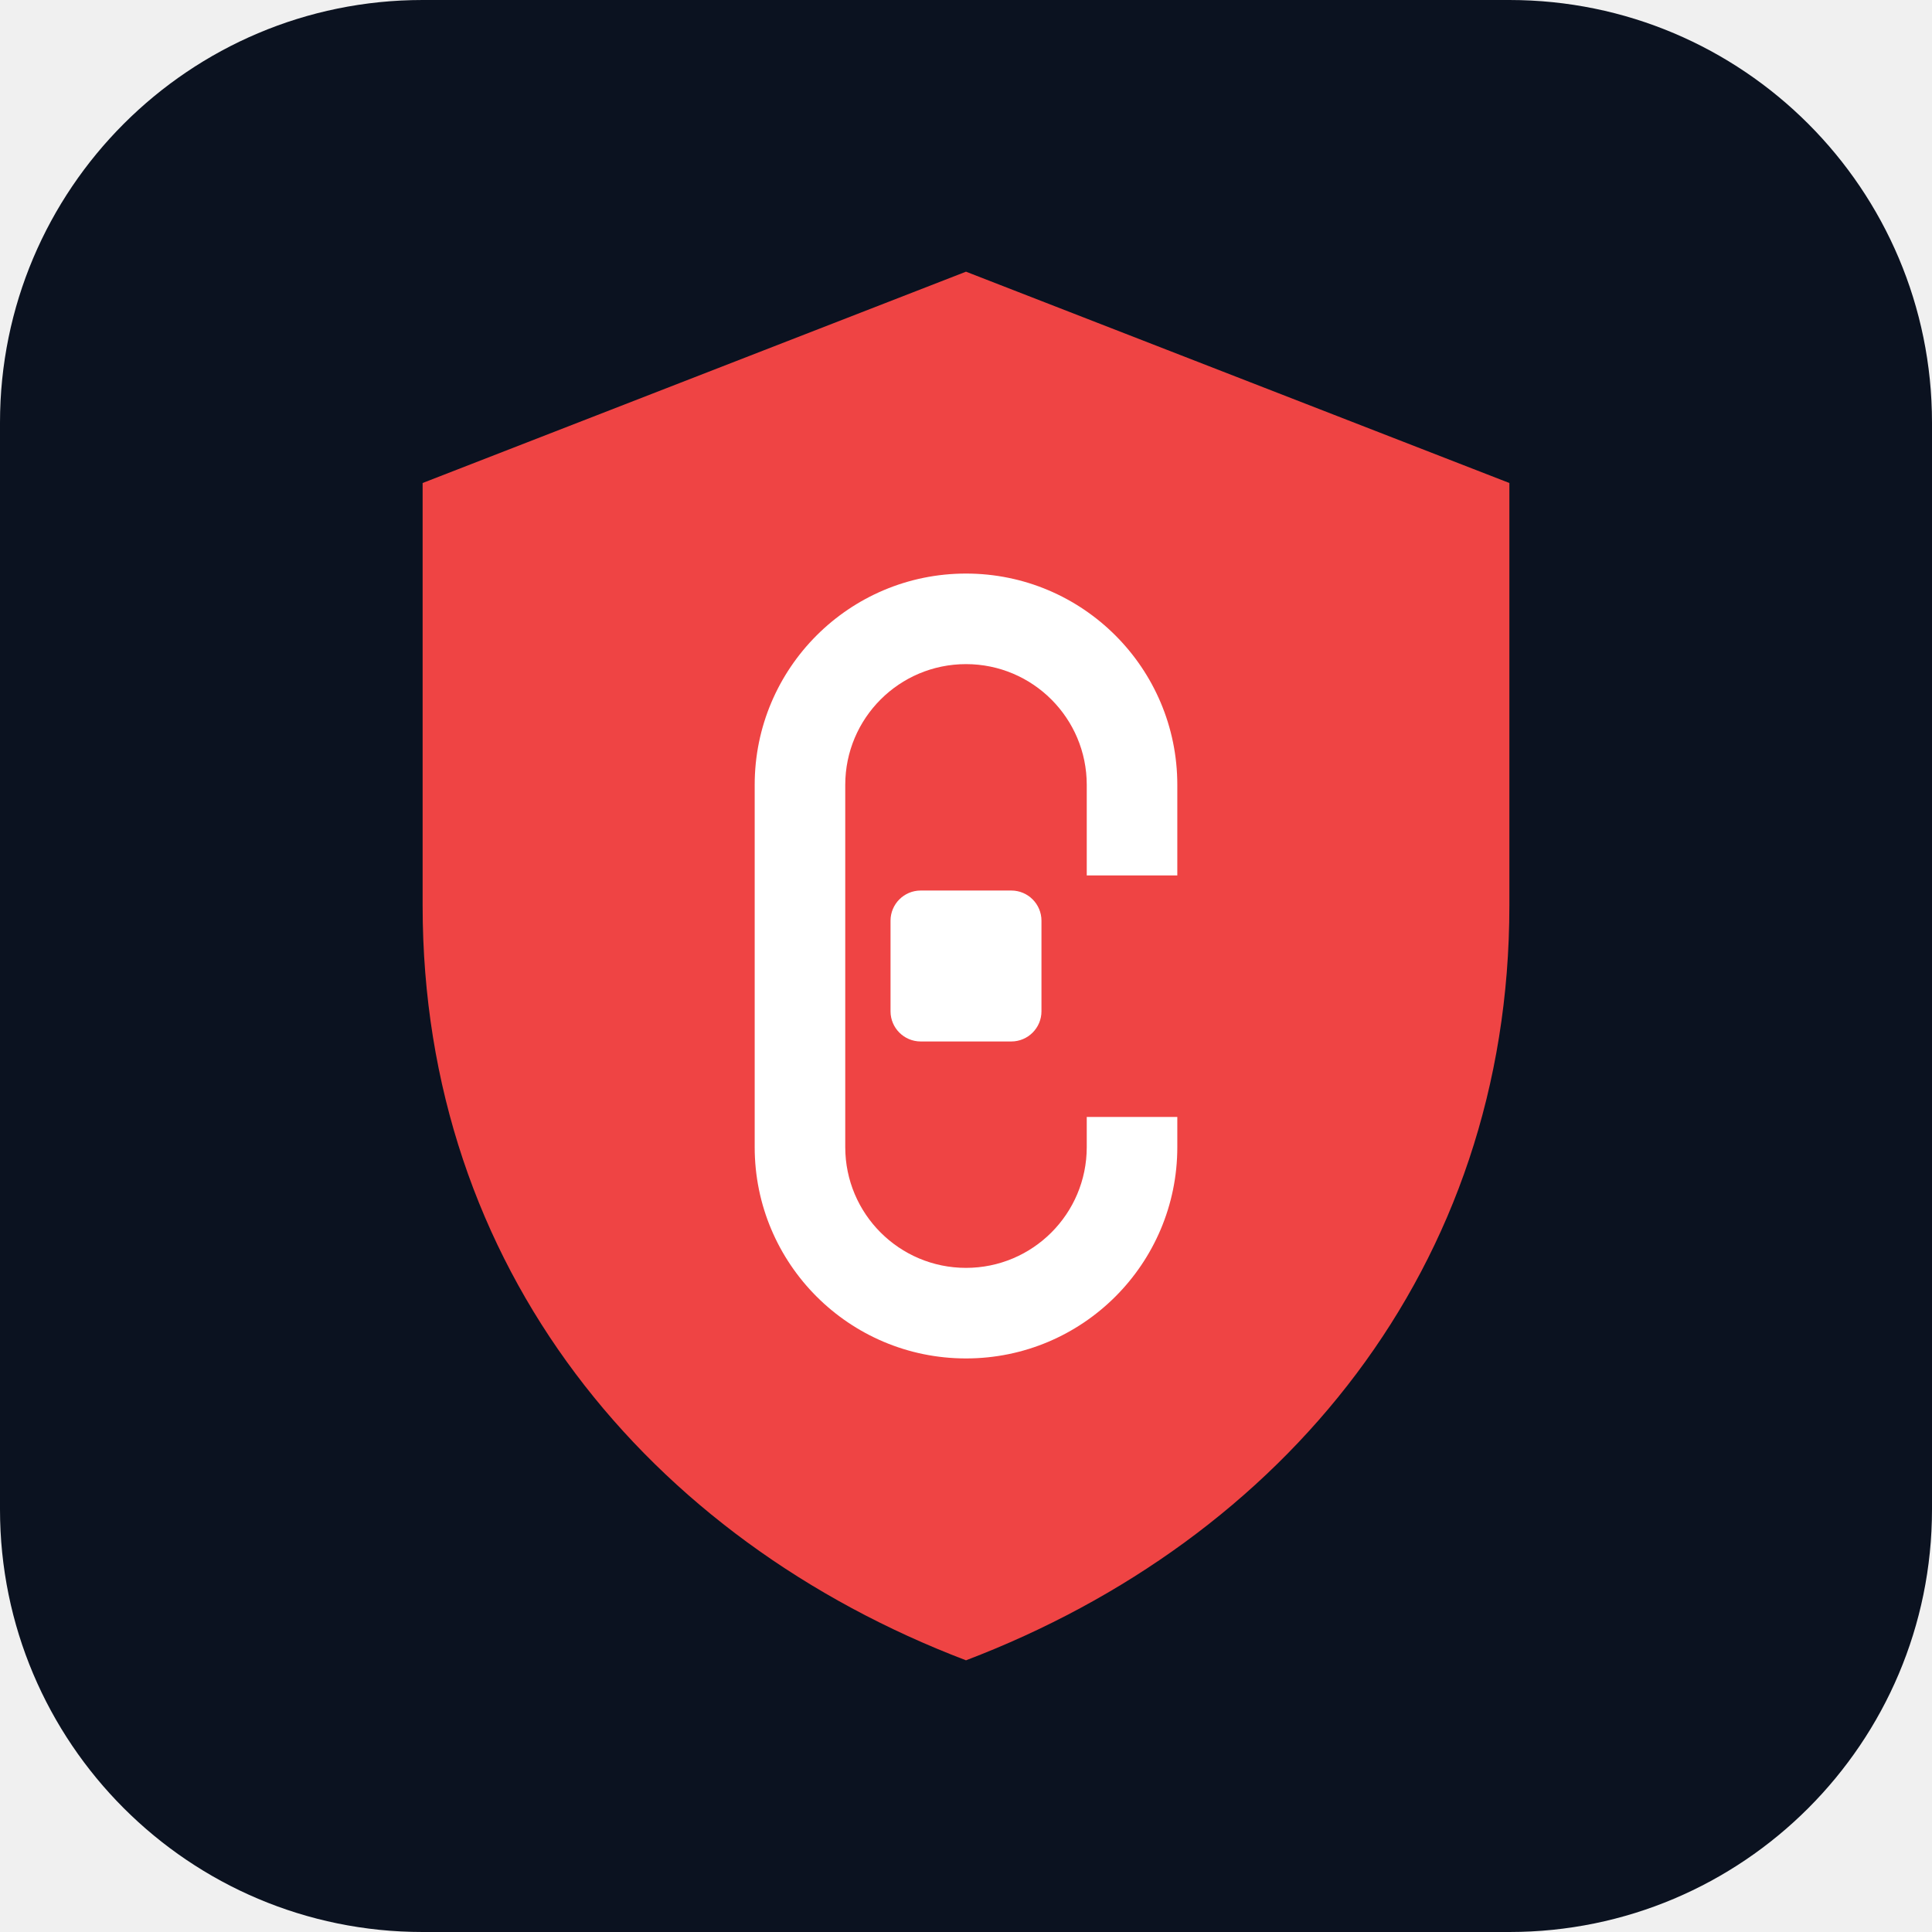
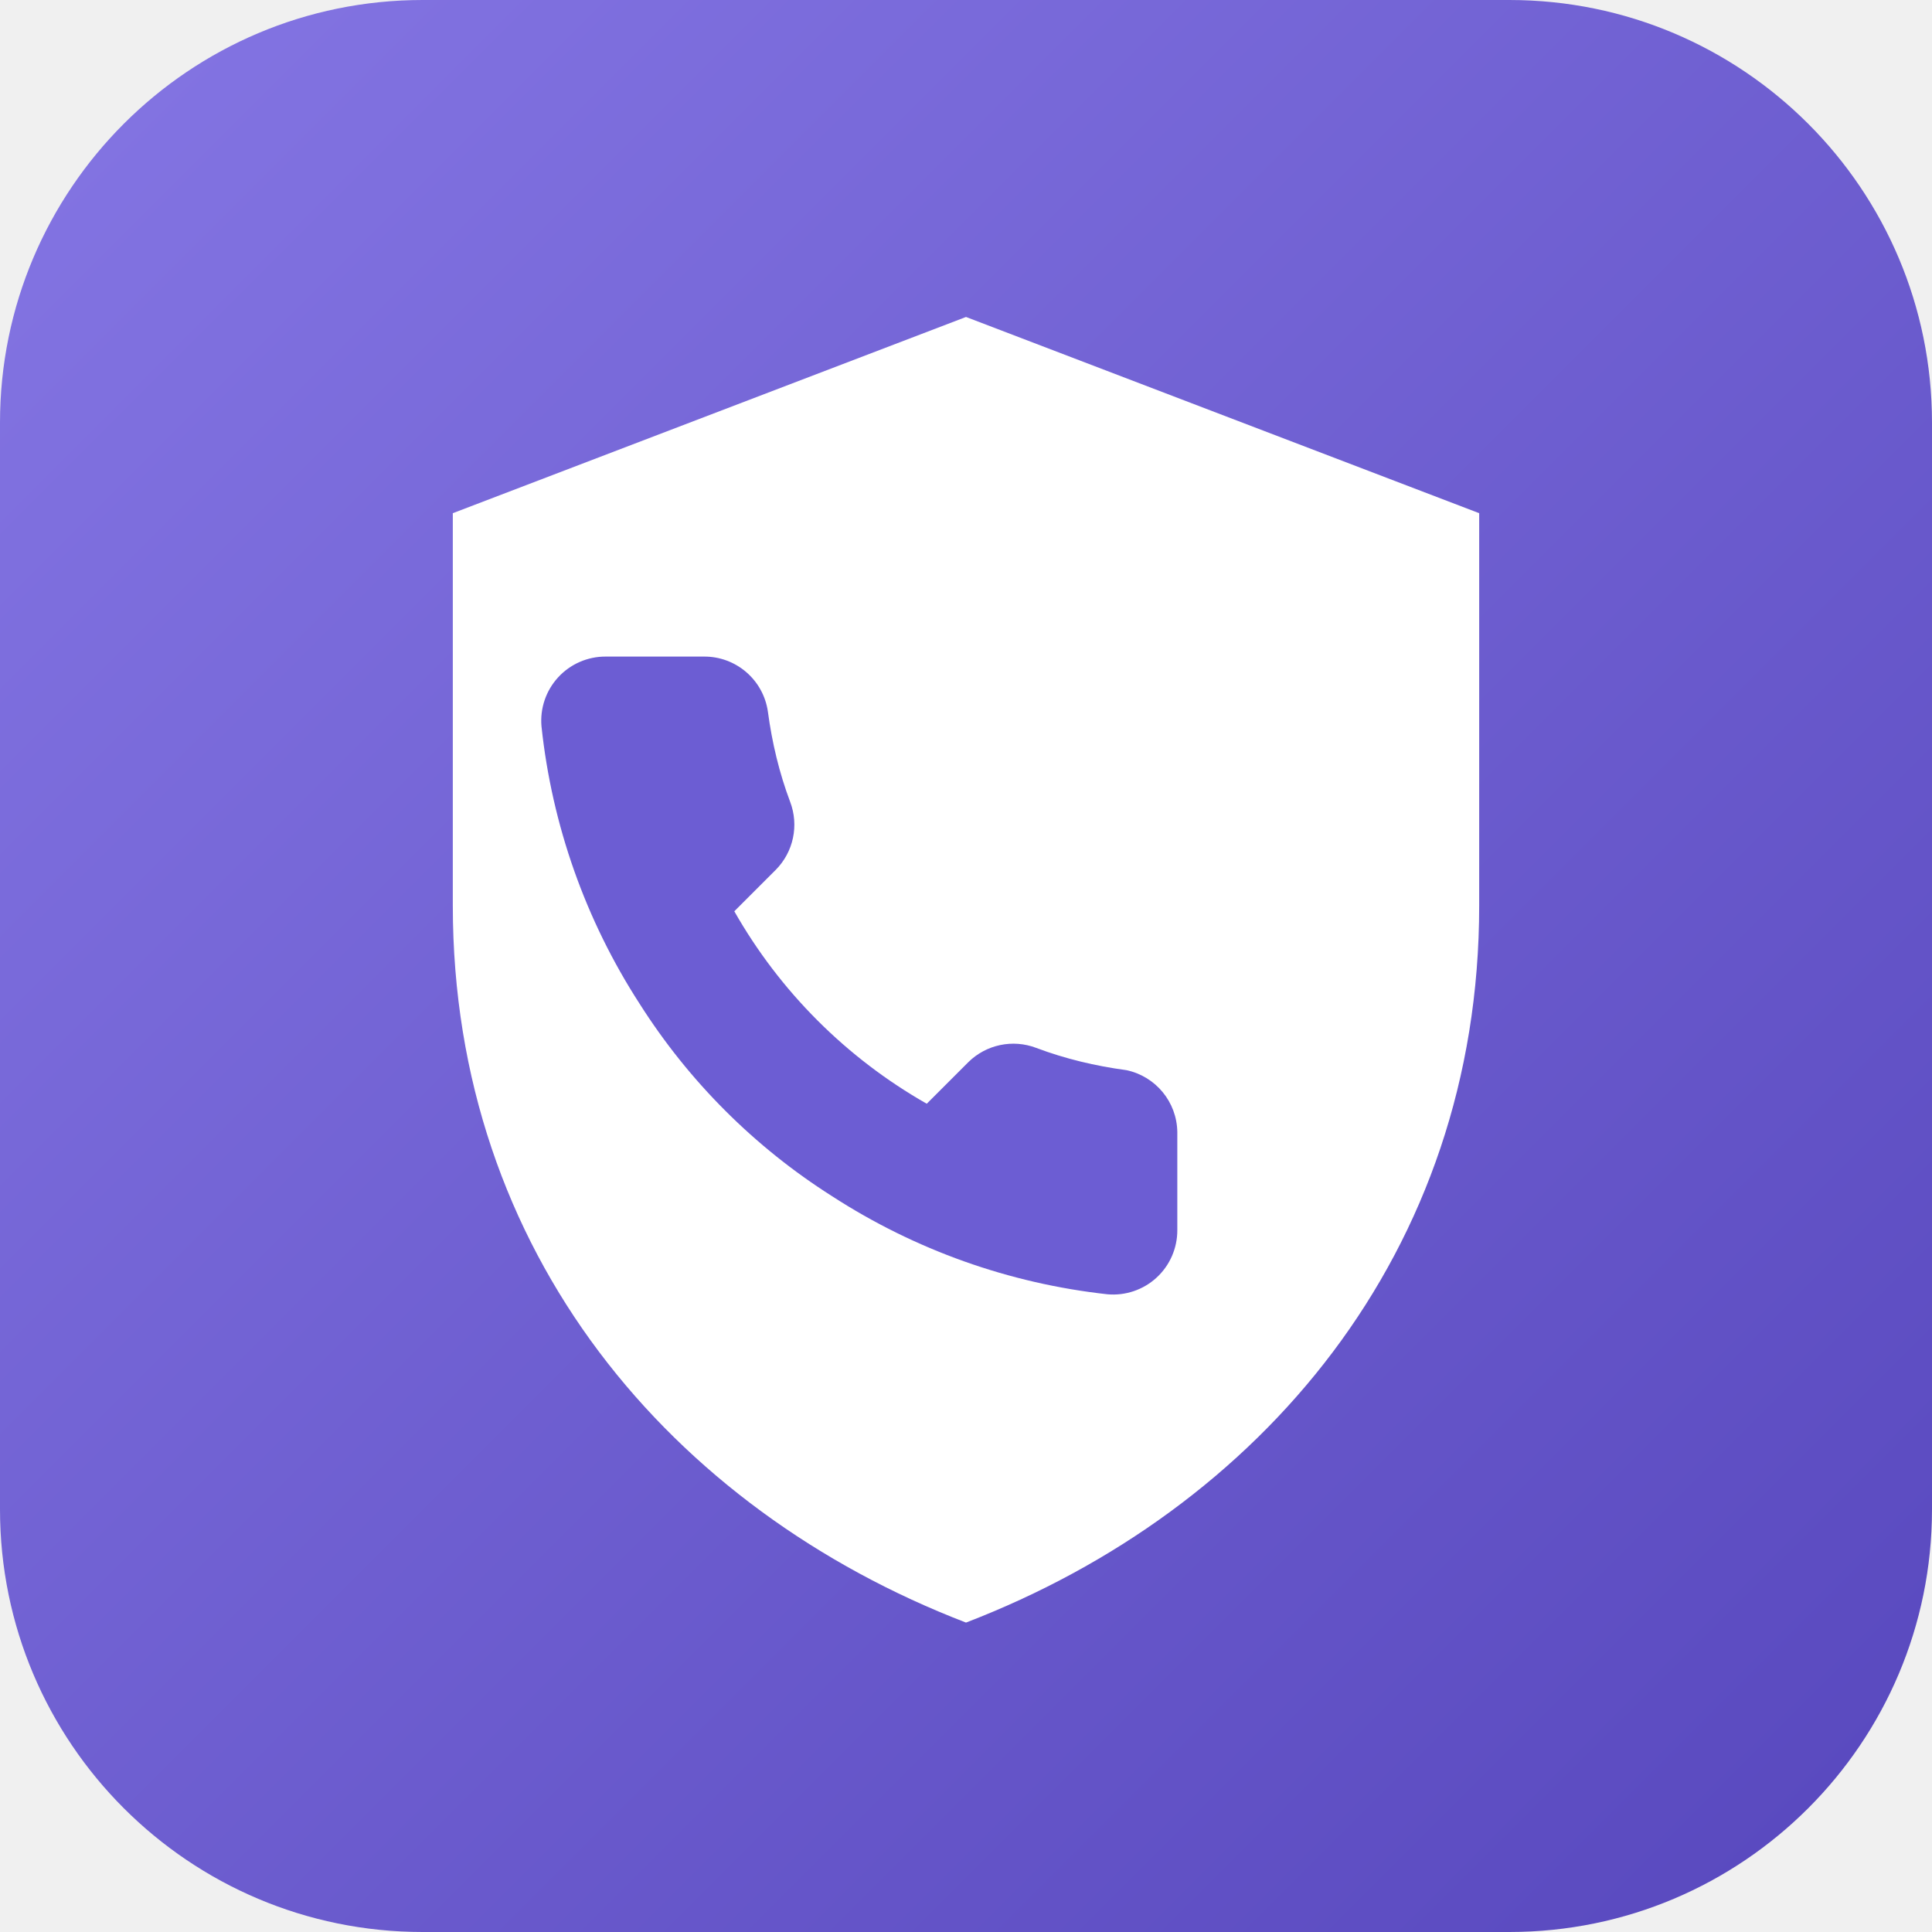
<svg xmlns="http://www.w3.org/2000/svg" viewBox="0 0 512 512">
-   <rect width="512" height="512" rx="112" fill="#0b1220" />
-   <path d="M256 72 400 128v112c0 96-60 168-144 200-84-32-144-104-144-200V128z" fill="#ef4444" />
-   <path d="M200 208a56 56 0 0 1 112 0v24h-24v-24a32 32 0 0 0-64 0v96a32 32 0 0 0 64 0v-8h24v8a56 56 0 0 1-112 0z" fill="#fff" />
-   <rect x="236" y="236" width="40" height="40" rx="8" fill="#fff" />
+   <defs>
+     <linearGradient id="g" x1="0" y1="0" x2="1" y2="1">
+       <stop offset="0" stop-color="#8576e4" />
+       <stop offset="1" stop-color="#5747bd" />
+     </linearGradient>
+   </defs>
+   <rect width="512" height="512" rx="112" fill="url(#g)" />
+   <path d="M256 84 392 136v104c0 92-58 160-136 190-78-30-136-98-136-190V136z" fill="#fff" />
+   <path d="M312 300v26a17 17 0 0 1-18.5 17 168 168 0 0 1-73-26 165 165 0 0 1-51-51 168 168 0 0 1-26-73.5A17 17 0 0 1 160.5 174h26a17 17 0 0 1 17 14.6c1.1 8.2 3 16.2 5.9 23.9a17 17 0 0 1-3.8 18l-11 11a136 136 0 0 0 51 51l11-11a17 17 0 0 1 18-3.8c7.7 2.9 15.7 4.8 23.9 5.9A17 17 0 0 1 312 300z" fill="#6c5dd3" />
</svg>
